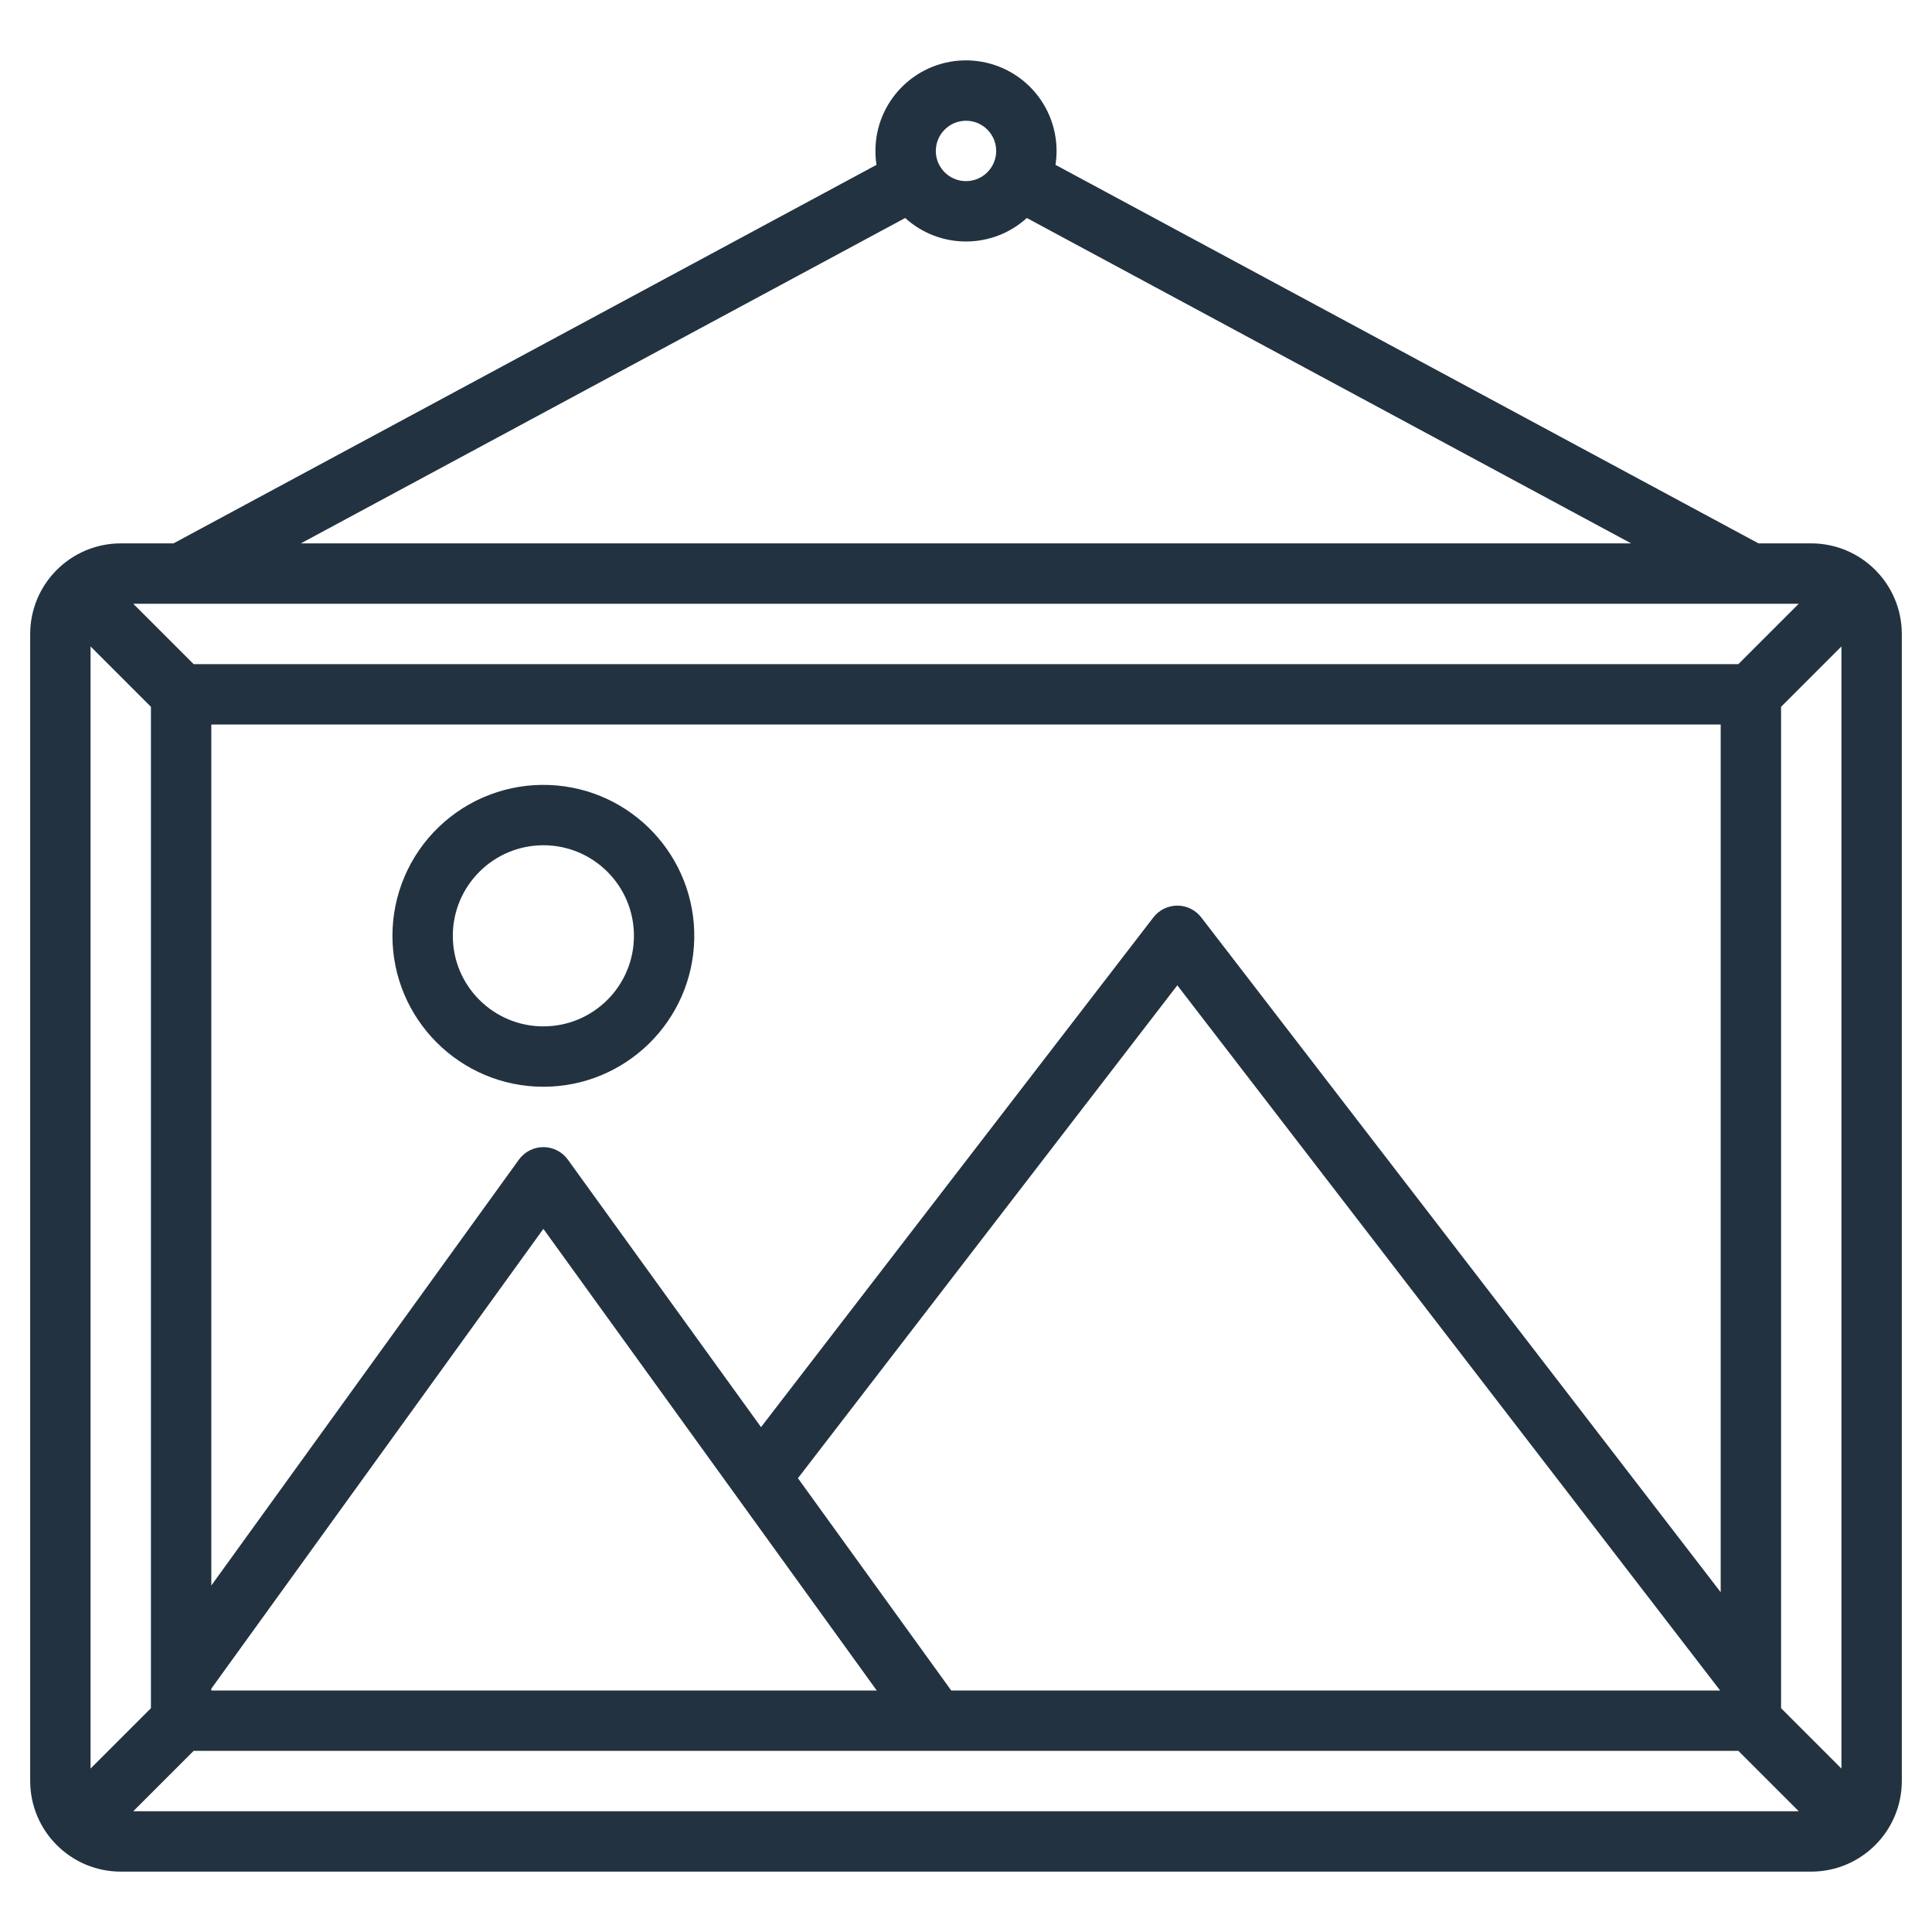
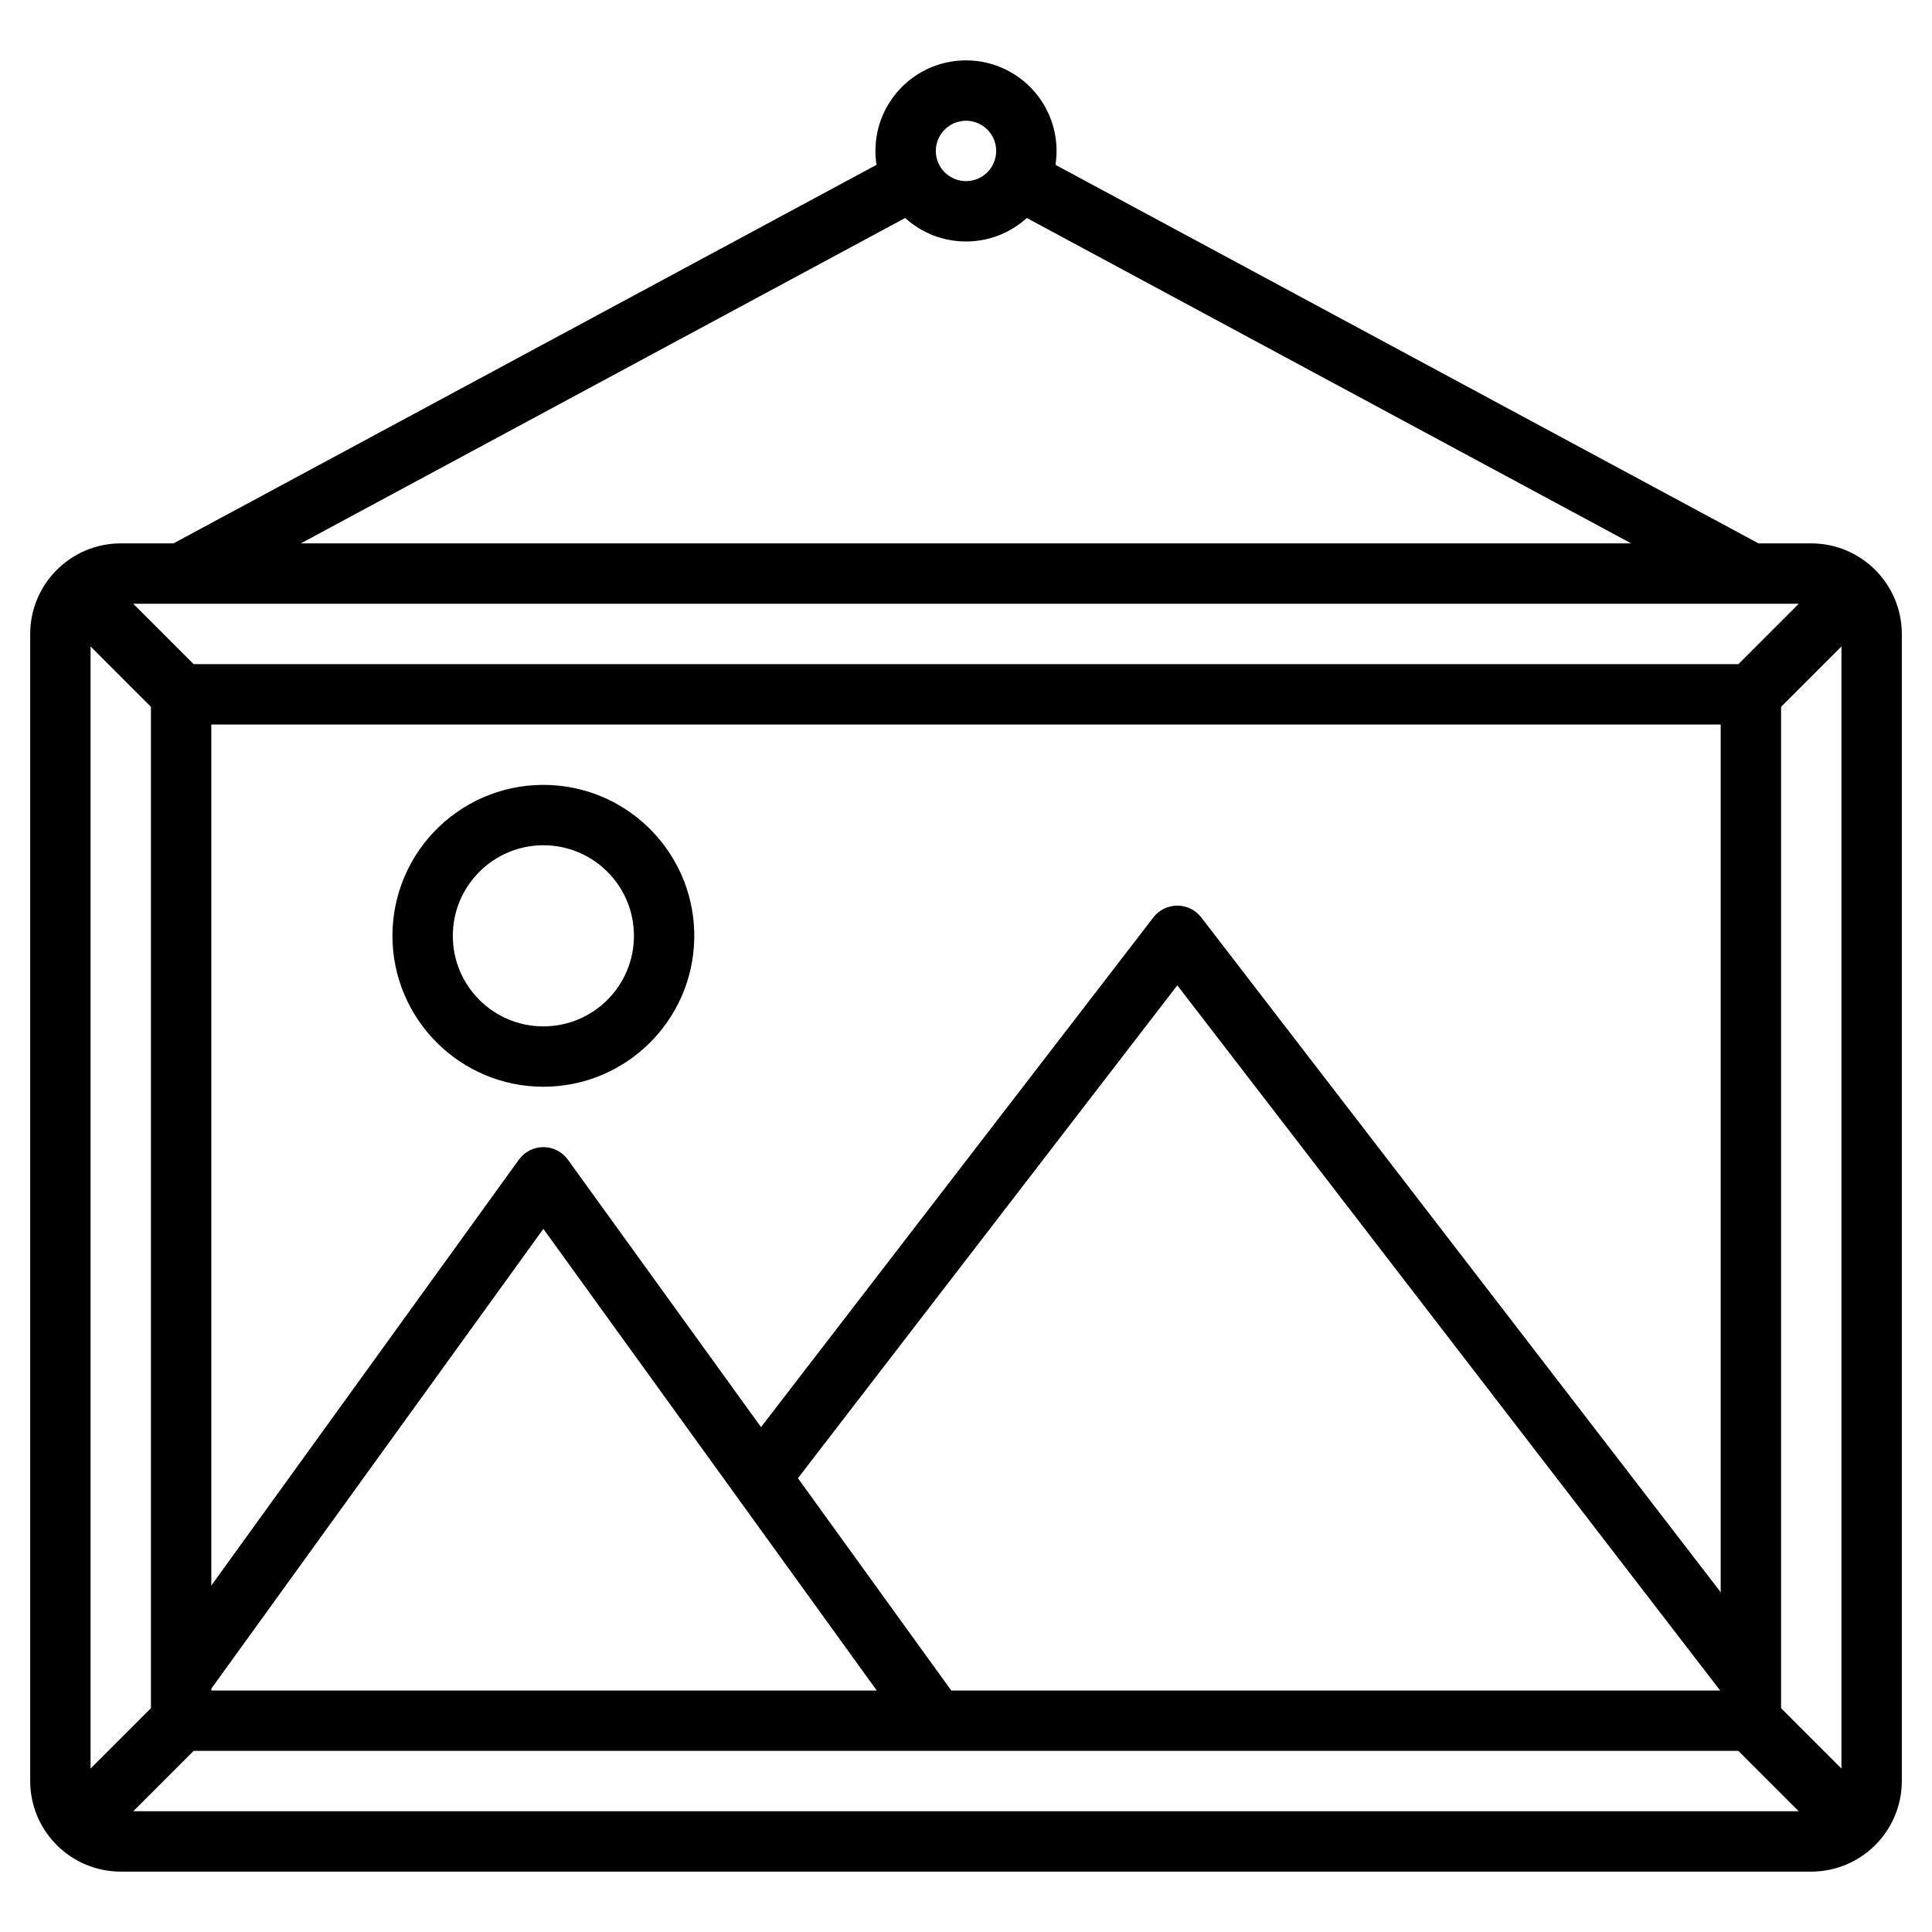
- <svg xmlns="http://www.w3.org/2000/svg" fill="#223240" viewBox="0 0 512 512" width="40px" height="40px">
+ <svg xmlns="http://www.w3.org/2000/svg" fill="currentColor" viewBox="0 0 512 512" width="40px" height="40px">
  <path d="M 255.299 16.01 A 24 24 0 0 0 232 40 A 25.045 25.045 0 0 0 232.279 43.689 L 45.98 144 L 32 144 A 24.032 24.032 0 0 0 8 168 L 8 472 A 24.032 24.032 0 0 0 32 496 L 480 496 A 24.032 24.032 0 0 0 504 472 L 504 168 A 24.032 24.032 0 0 0 480 144 L 466.02 144 L 279.721 43.689 A 25.045 25.045 0 0 0 280 40 A 24 24 0 0 0 255.299 16.01 z M 256 32 A 8 8 0 1 1 248 40 A 8.011 8.011 0 0 1 256 32 z M 239.881 57.77 A 23.97 23.97 0 0 0 272.119 57.77 L 432.27 144 L 79.73 144 L 239.881 57.77 z M 35.311 160 L 476.689 160 L 460.689 176 L 51.311 176 L 35.311 160 z M 24 171.311 L 40 187.311 L 40 452.689 L 24 468.689 L 24 171.311 z M 488 171.311 L 488 468.689 L 472 452.689 L 472 187.311 L 488 171.311 z M 56 192 L 456 192 L 456 421.949 L 318.34 243.119 A 8 8 0 0 0 305.66 243.119 L 201.68 378.199 L 150.49 307.32 A 8 8 0 0 0 137.51 307.32 L 56 420.18 L 56 192 z M 145.664 208.035 A 40 40 0 0 0 104 248 A 40.045 40.045 0 0 0 144 288 A 40 40 0 0 0 145.664 208.035 z M 144 224 A 24 24 0 1 1 120 248 A 24.028 24.028 0 0 1 144 224 z M 312 261.119 L 455.859 448 L 252.09 448 L 211.461 391.74 L 312 261.119 z M 144 325.66 L 232.35 448 L 56 448 L 56 447.51 L 144 325.66 z M 51.311 464 L 460.689 464 L 476.689 480 L 35.311 480 L 51.311 464 z" />
</svg>
